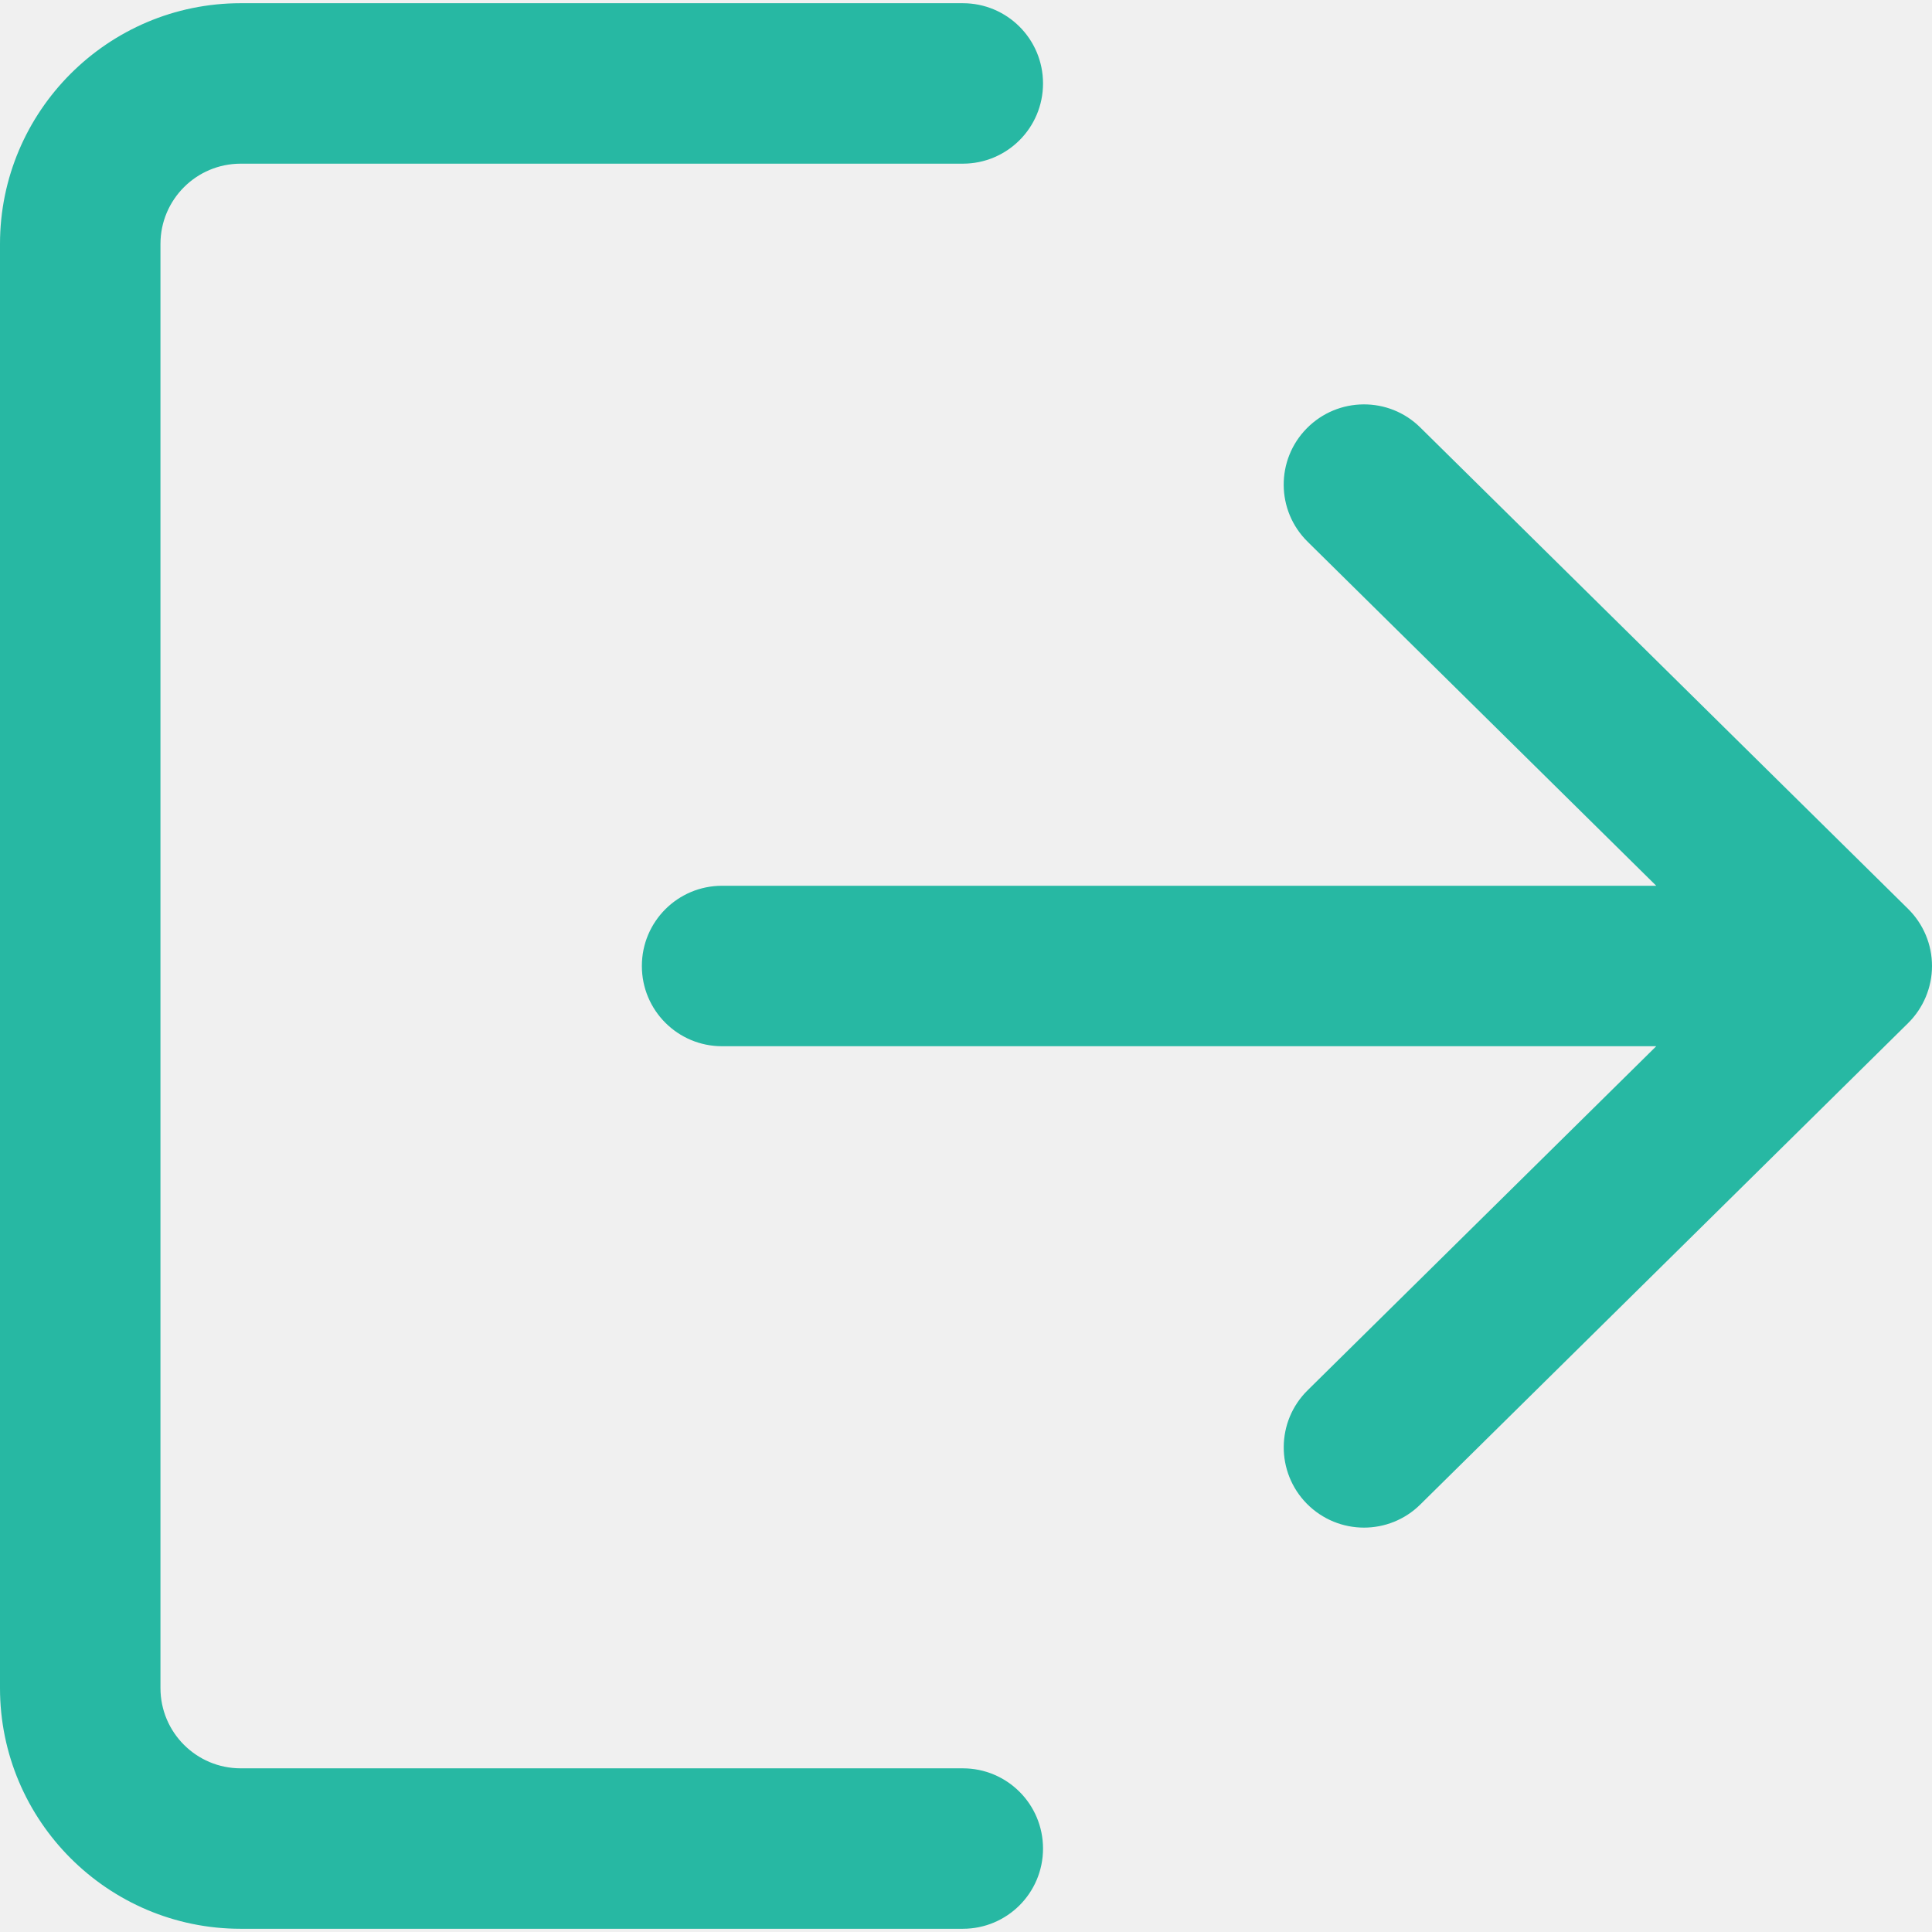
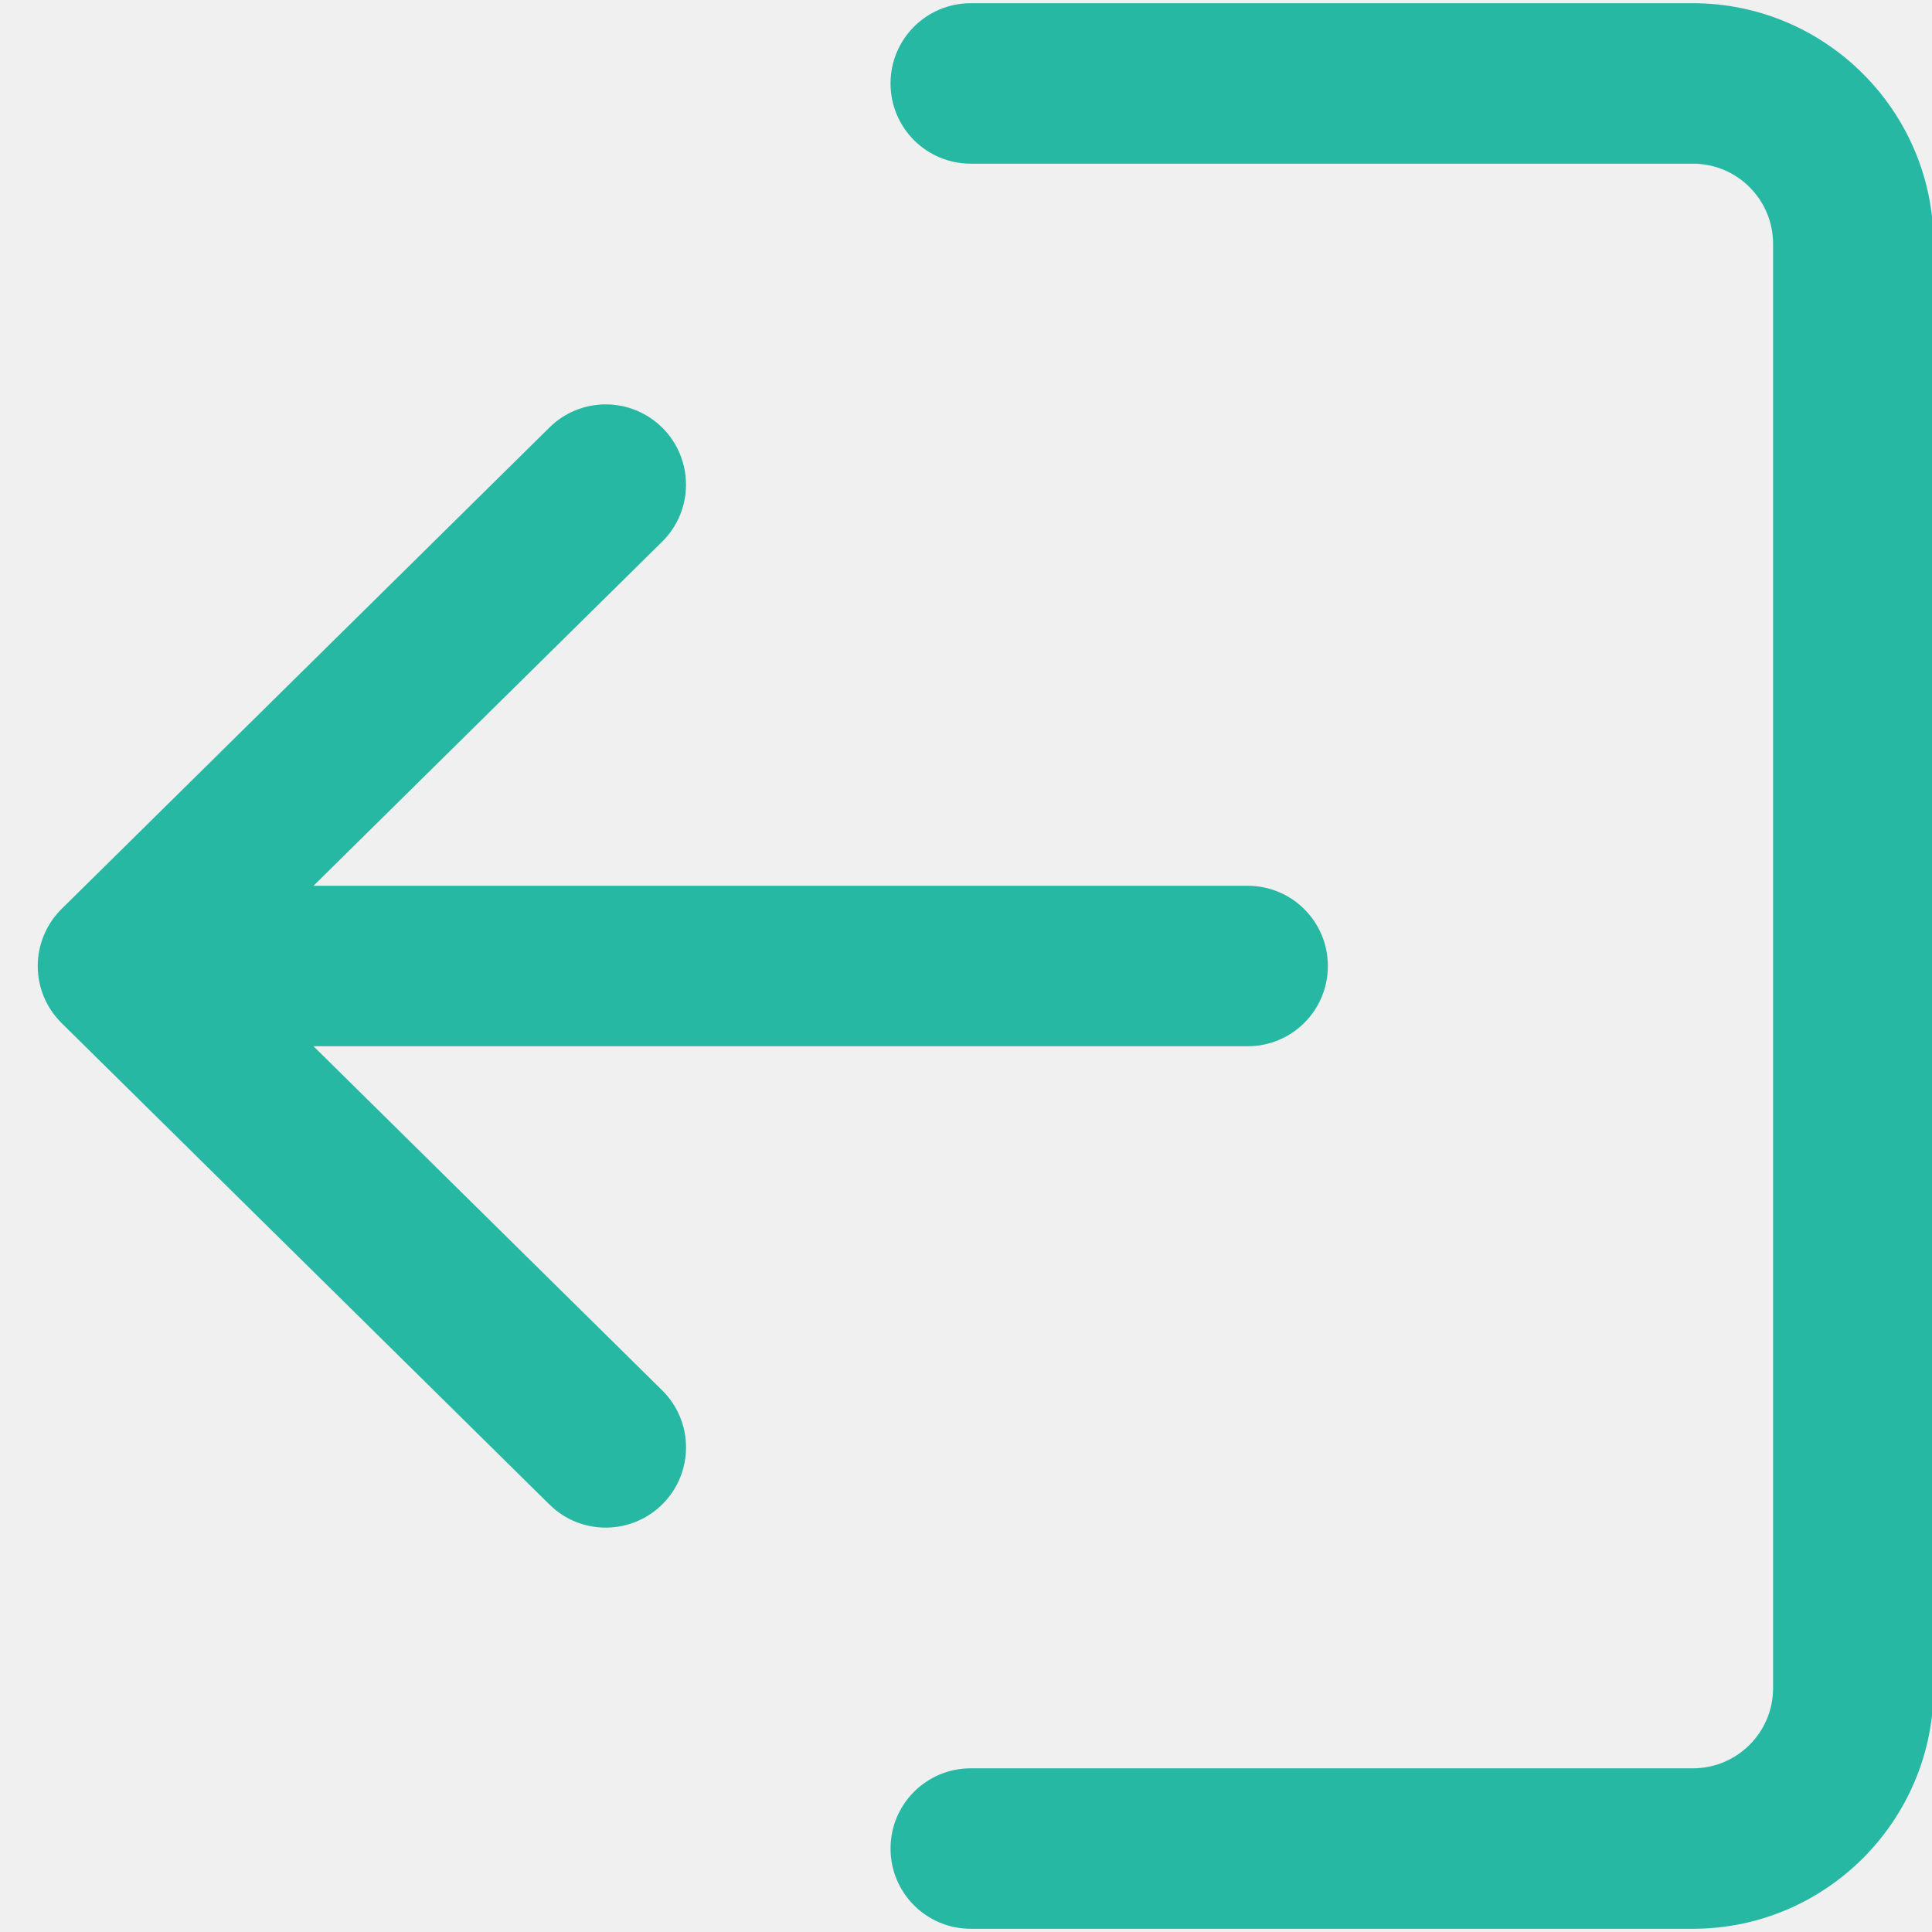
- <svg xmlns="http://www.w3.org/2000/svg" viewBox="0 0 512 512" fill="none">
-   <path d="M255.15 468.625H63.787C52.05 468.625 42.525 459.099 42.525 447.363V64.638C42.525 52.901 52.051 43.376 63.787 43.376H255.15C266.908 43.376 276.412 33.872 276.412 22.114C276.412 10.356 266.908 0.85 255.15 0.85H63.787C28.619 0.85 0 29.47 0 64.638V447.362C0 482.53 28.619 511.149 63.787 511.149H255.15C266.908 511.149 276.412 501.645 276.412 489.887C276.412 478.129 266.908 468.625 255.15 468.625Z" fill="#27B8A3" />
-   <path d="M505.664 240.861L376.388 113.286C368.053 105.036 354.573 105.143 346.323 113.499C338.073 121.855 338.158 135.314 346.536 143.564L438.921 234.737H191.362C179.604 234.737 170.1 244.241 170.1 255.999C170.1 267.757 179.604 277.262 191.362 277.262H438.921L346.536 368.435C338.159 376.685 338.095 390.144 346.323 398.5C350.49 402.71 355.976 404.836 361.462 404.836C366.863 404.836 372.263 402.795 376.388 398.712L505.664 271.137C509.704 267.14 512 261.696 512 255.998C512 250.302 509.725 244.88 505.664 240.861Z" fill="#27B8A3" />
+ <svg xmlns="http://www.w3.org/2000/svg" width="512" height="512" viewBox="0 0 512 512" fill="none">
+   <g clip-path="url(#clip0)">
+     <path d="M257.262 43.374L448.625 43.374C460.362 43.374 469.887 52.9 469.887 64.636L469.887 447.361C469.887 459.098 460.361 468.623 448.625 468.623L257.262 468.623C245.504 468.623 236 478.127 236 489.885C236 501.643 245.504 511.149 257.262 511.149L448.625 511.149C483.793 511.149 512.412 482.529 512.412 447.361L512.412 64.637C512.412 29.469 483.793 0.85 448.625 0.85L257.262 0.85C245.504 0.85 236 10.354 236 22.112C236 33.87 245.504 43.374 257.262 43.374Z" fill="#27B8A3" />
+     <path d="M16.336 271.14L145.612 398.715C153.947 406.965 167.427 406.858 175.677 398.502C183.927 390.146 183.842 376.687 175.464 368.437L83.079 277.264L330.638 277.264C342.396 277.264 351.9 267.76 351.9 256.002C351.9 244.244 342.396 234.739 330.638 234.739L83.079 234.739L175.464 143.566C183.841 135.316 183.905 121.857 175.677 113.501C171.51 109.291 166.024 107.165 160.538 107.165C155.137 107.165 149.737 109.206 145.612 113.289L16.336 240.864C12.296 244.861 10 250.305 10 256.003C10 261.699 12.275 267.121 16.336 271.14Z" fill="#27B8A3" />
+   </g>
+   <defs>
+     <clipPath id="clip0">
+       <rect width="512" height="512" fill="white" />
+     </clipPath>
+   </defs>
</svg>
